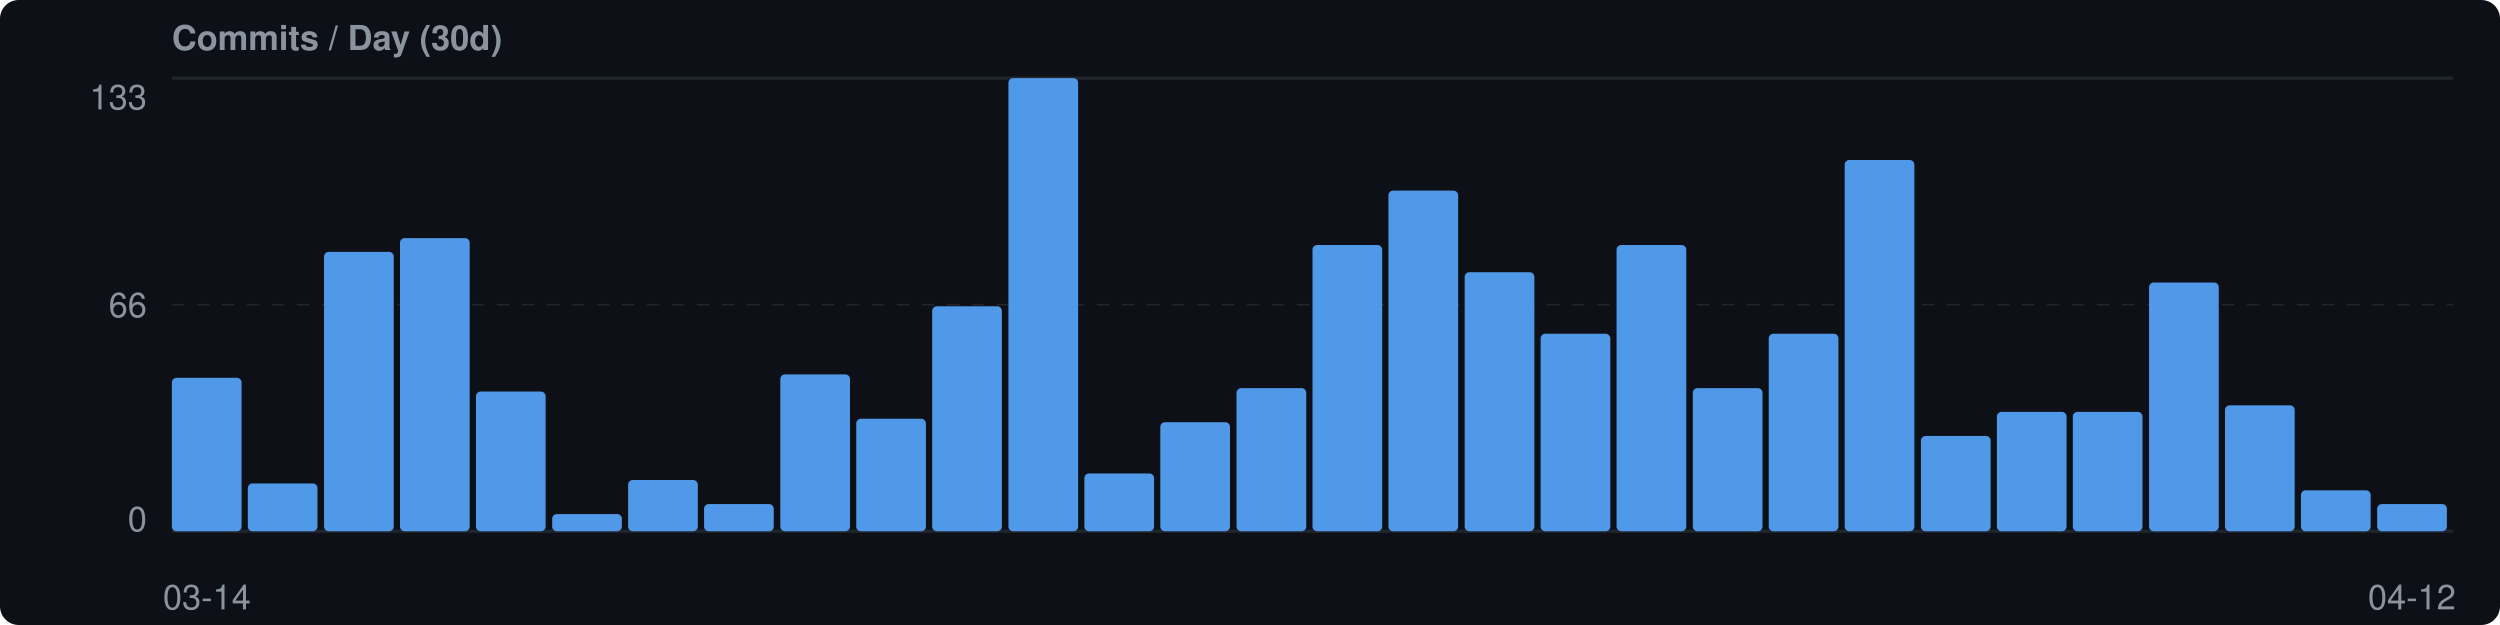
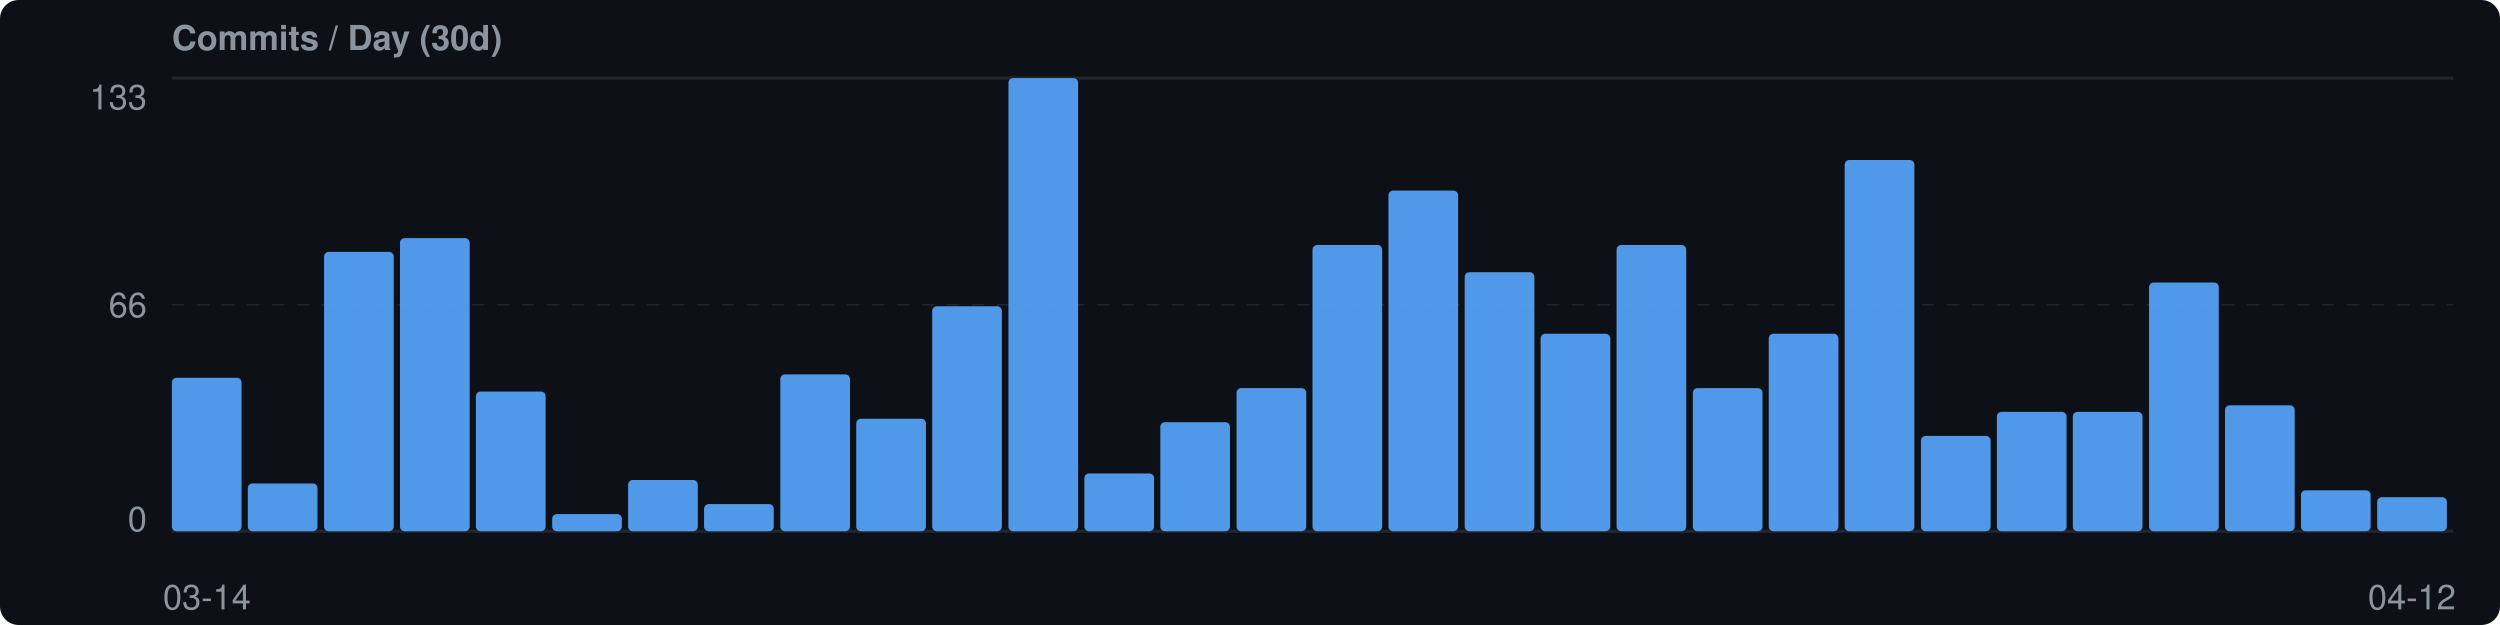
<svg xmlns="http://www.w3.org/2000/svg" width="800" height="200" viewBox="0 0 800 200">
  <rect width="800" height="200" fill="#0d1117" rx="6" />
  <style>text { font-family: system-ui, -apple-system, 'Segoe UI', Helvetica, Arial, sans-serif; fill: #8b949e; font-size: 11px; }</style>
  <text x="55" y="16" fill="#c9d1d9" font-size="13" font-weight="600">Commits / Day (30d)</text>
  <text x="47" y="35" text-anchor="end" font-size="10">133</text>
  <text x="47" y="170" text-anchor="end" font-size="10">0</text>
  <line x1="55" y1="25" x2="785" y2="25" stroke="#21262d" stroke-width="1" />
  <line x1="55" y1="170" x2="785" y2="170" stroke="#21262d" stroke-width="1" />
  <line x1="55" y1="97.5" x2="785" y2="97.5" stroke="#21262d" stroke-width="0.5" stroke-dasharray="4,4" />
  <text x="47" y="101.5" text-anchor="end" font-size="10">66</text>
  <rect x="55.0" y="120.9" width="22.3" height="49.1" fill="#58a6ff" rx="1.5" opacity="0.9" />
  <text x="66.2" y="195" text-anchor="middle" font-size="10">03-14</text>
  <rect x="79.3" y="154.7" width="22.3" height="15.3" fill="#58a6ff" rx="1.5" opacity="0.9" />
  <rect x="103.7" y="80.6" width="22.3" height="89.4" fill="#58a6ff" rx="1.5" opacity="0.9" />
  <rect x="128.0" y="76.2" width="22.3" height="93.8" fill="#58a6ff" rx="1.5" opacity="0.9" />
  <rect x="152.3" y="125.3" width="22.3" height="44.7" fill="#58a6ff" rx="1.5" opacity="0.9" />
  <rect x="176.7" y="164.5" width="22.3" height="5.5" fill="#58a6ff" rx="1.5" opacity="0.9" />
  <rect x="201.0" y="153.6" width="22.3" height="16.4" fill="#58a6ff" rx="1.5" opacity="0.9" />
  <rect x="225.3" y="161.3" width="22.3" height="8.7" fill="#58a6ff" rx="1.5" opacity="0.9" />
  <rect x="249.7" y="119.8" width="22.3" height="50.2" fill="#58a6ff" rx="1.5" opacity="0.9" />
  <rect x="274.0" y="134.0" width="22.3" height="36.0" fill="#58a6ff" rx="1.5" opacity="0.9" />
  <rect x="298.3" y="98.0" width="22.3" height="72.0" fill="#58a6ff" rx="1.5" opacity="0.9" />
  <rect x="322.7" y="25.0" width="22.3" height="145.0" fill="#58a6ff" rx="1.5" opacity="0.9" />
  <rect x="347.0" y="151.5" width="22.3" height="18.5" fill="#58a6ff" rx="1.5" opacity="0.9" />
  <rect x="371.3" y="135.1" width="22.3" height="34.9" fill="#58a6ff" rx="1.5" opacity="0.9" />
  <rect x="395.7" y="124.2" width="22.3" height="45.8" fill="#58a6ff" rx="1.5" opacity="0.9" />
  <rect x="420.0" y="78.4" width="22.3" height="91.6" fill="#58a6ff" rx="1.5" opacity="0.9" />
  <rect x="444.3" y="61.0" width="22.3" height="109.0" fill="#58a6ff" rx="1.5" opacity="0.9" />
  <rect x="468.7" y="87.1" width="22.3" height="82.9" fill="#58a6ff" rx="1.5" opacity="0.9" />
  <rect x="493.0" y="106.8" width="22.3" height="63.2" fill="#58a6ff" rx="1.5" opacity="0.9" />
  <rect x="517.3" y="78.4" width="22.3" height="91.6" fill="#58a6ff" rx="1.5" opacity="0.9" />
  <rect x="541.7" y="124.2" width="22.3" height="45.8" fill="#58a6ff" rx="1.5" opacity="0.9" />
  <rect x="566.0" y="106.8" width="22.3" height="63.2" fill="#58a6ff" rx="1.5" opacity="0.9" />
  <rect x="590.3" y="51.2" width="22.3" height="118.8" fill="#58a6ff" rx="1.5" opacity="0.9" />
  <rect x="614.7" y="139.5" width="22.3" height="30.5" fill="#58a6ff" rx="1.5" opacity="0.9" />
  <rect x="639.0" y="131.8" width="22.3" height="38.2" fill="#58a6ff" rx="1.5" opacity="0.9" />
  <rect x="663.3" y="131.8" width="22.3" height="38.2" fill="#58a6ff" rx="1.5" opacity="0.9" />
  <rect x="687.7" y="90.4" width="22.3" height="79.6" fill="#58a6ff" rx="1.5" opacity="0.9" />
  <rect x="712.0" y="129.7" width="22.3" height="40.3" fill="#58a6ff" rx="1.5" opacity="0.9" />
  <rect x="736.3" y="156.9" width="22.3" height="13.1" fill="#58a6ff" rx="1.5" opacity="0.9" />
-   <rect x="760.7" y="161.3" width="22.3" height="8.7" fill="#58a6ff" rx="1.5" opacity="0.9" />
+   <rect x="760.7" y="159.1" width="22.3" height="10.9" fill="#58a6ff" rx="1.5" opacity="0.9" />
  <text x="771.8" y="195" text-anchor="middle" font-size="10">04-12</text>
</svg>
